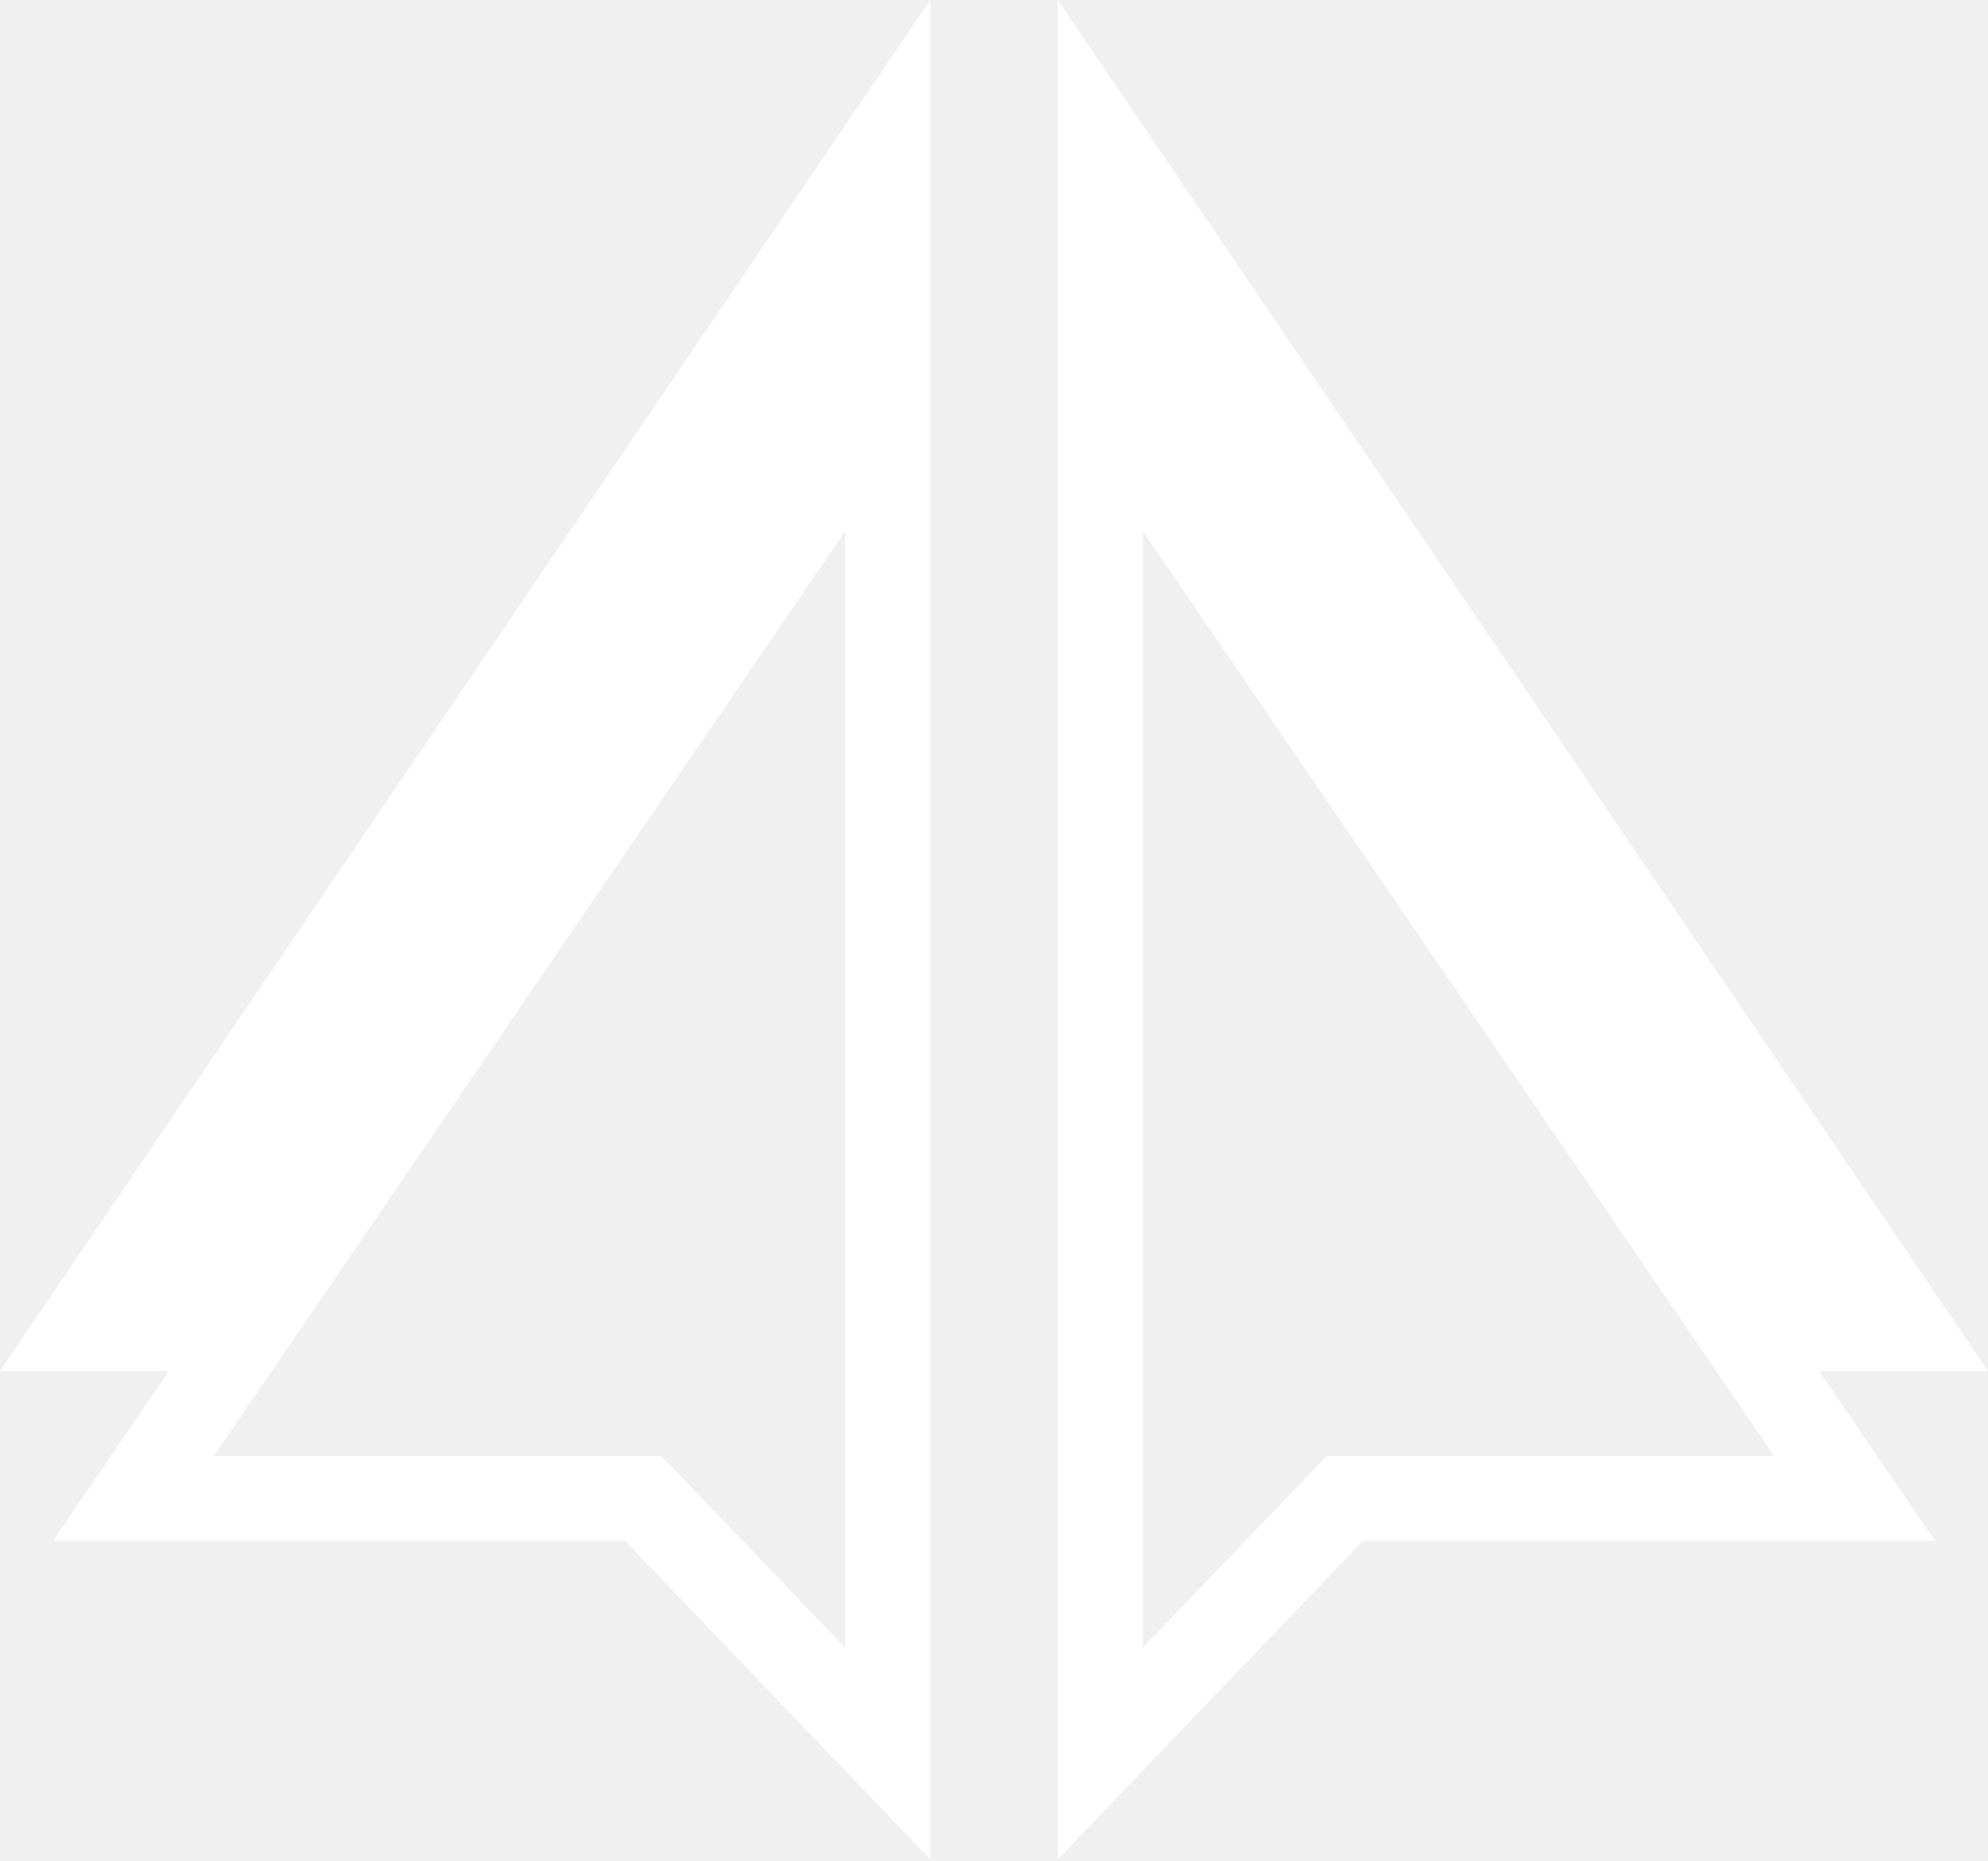
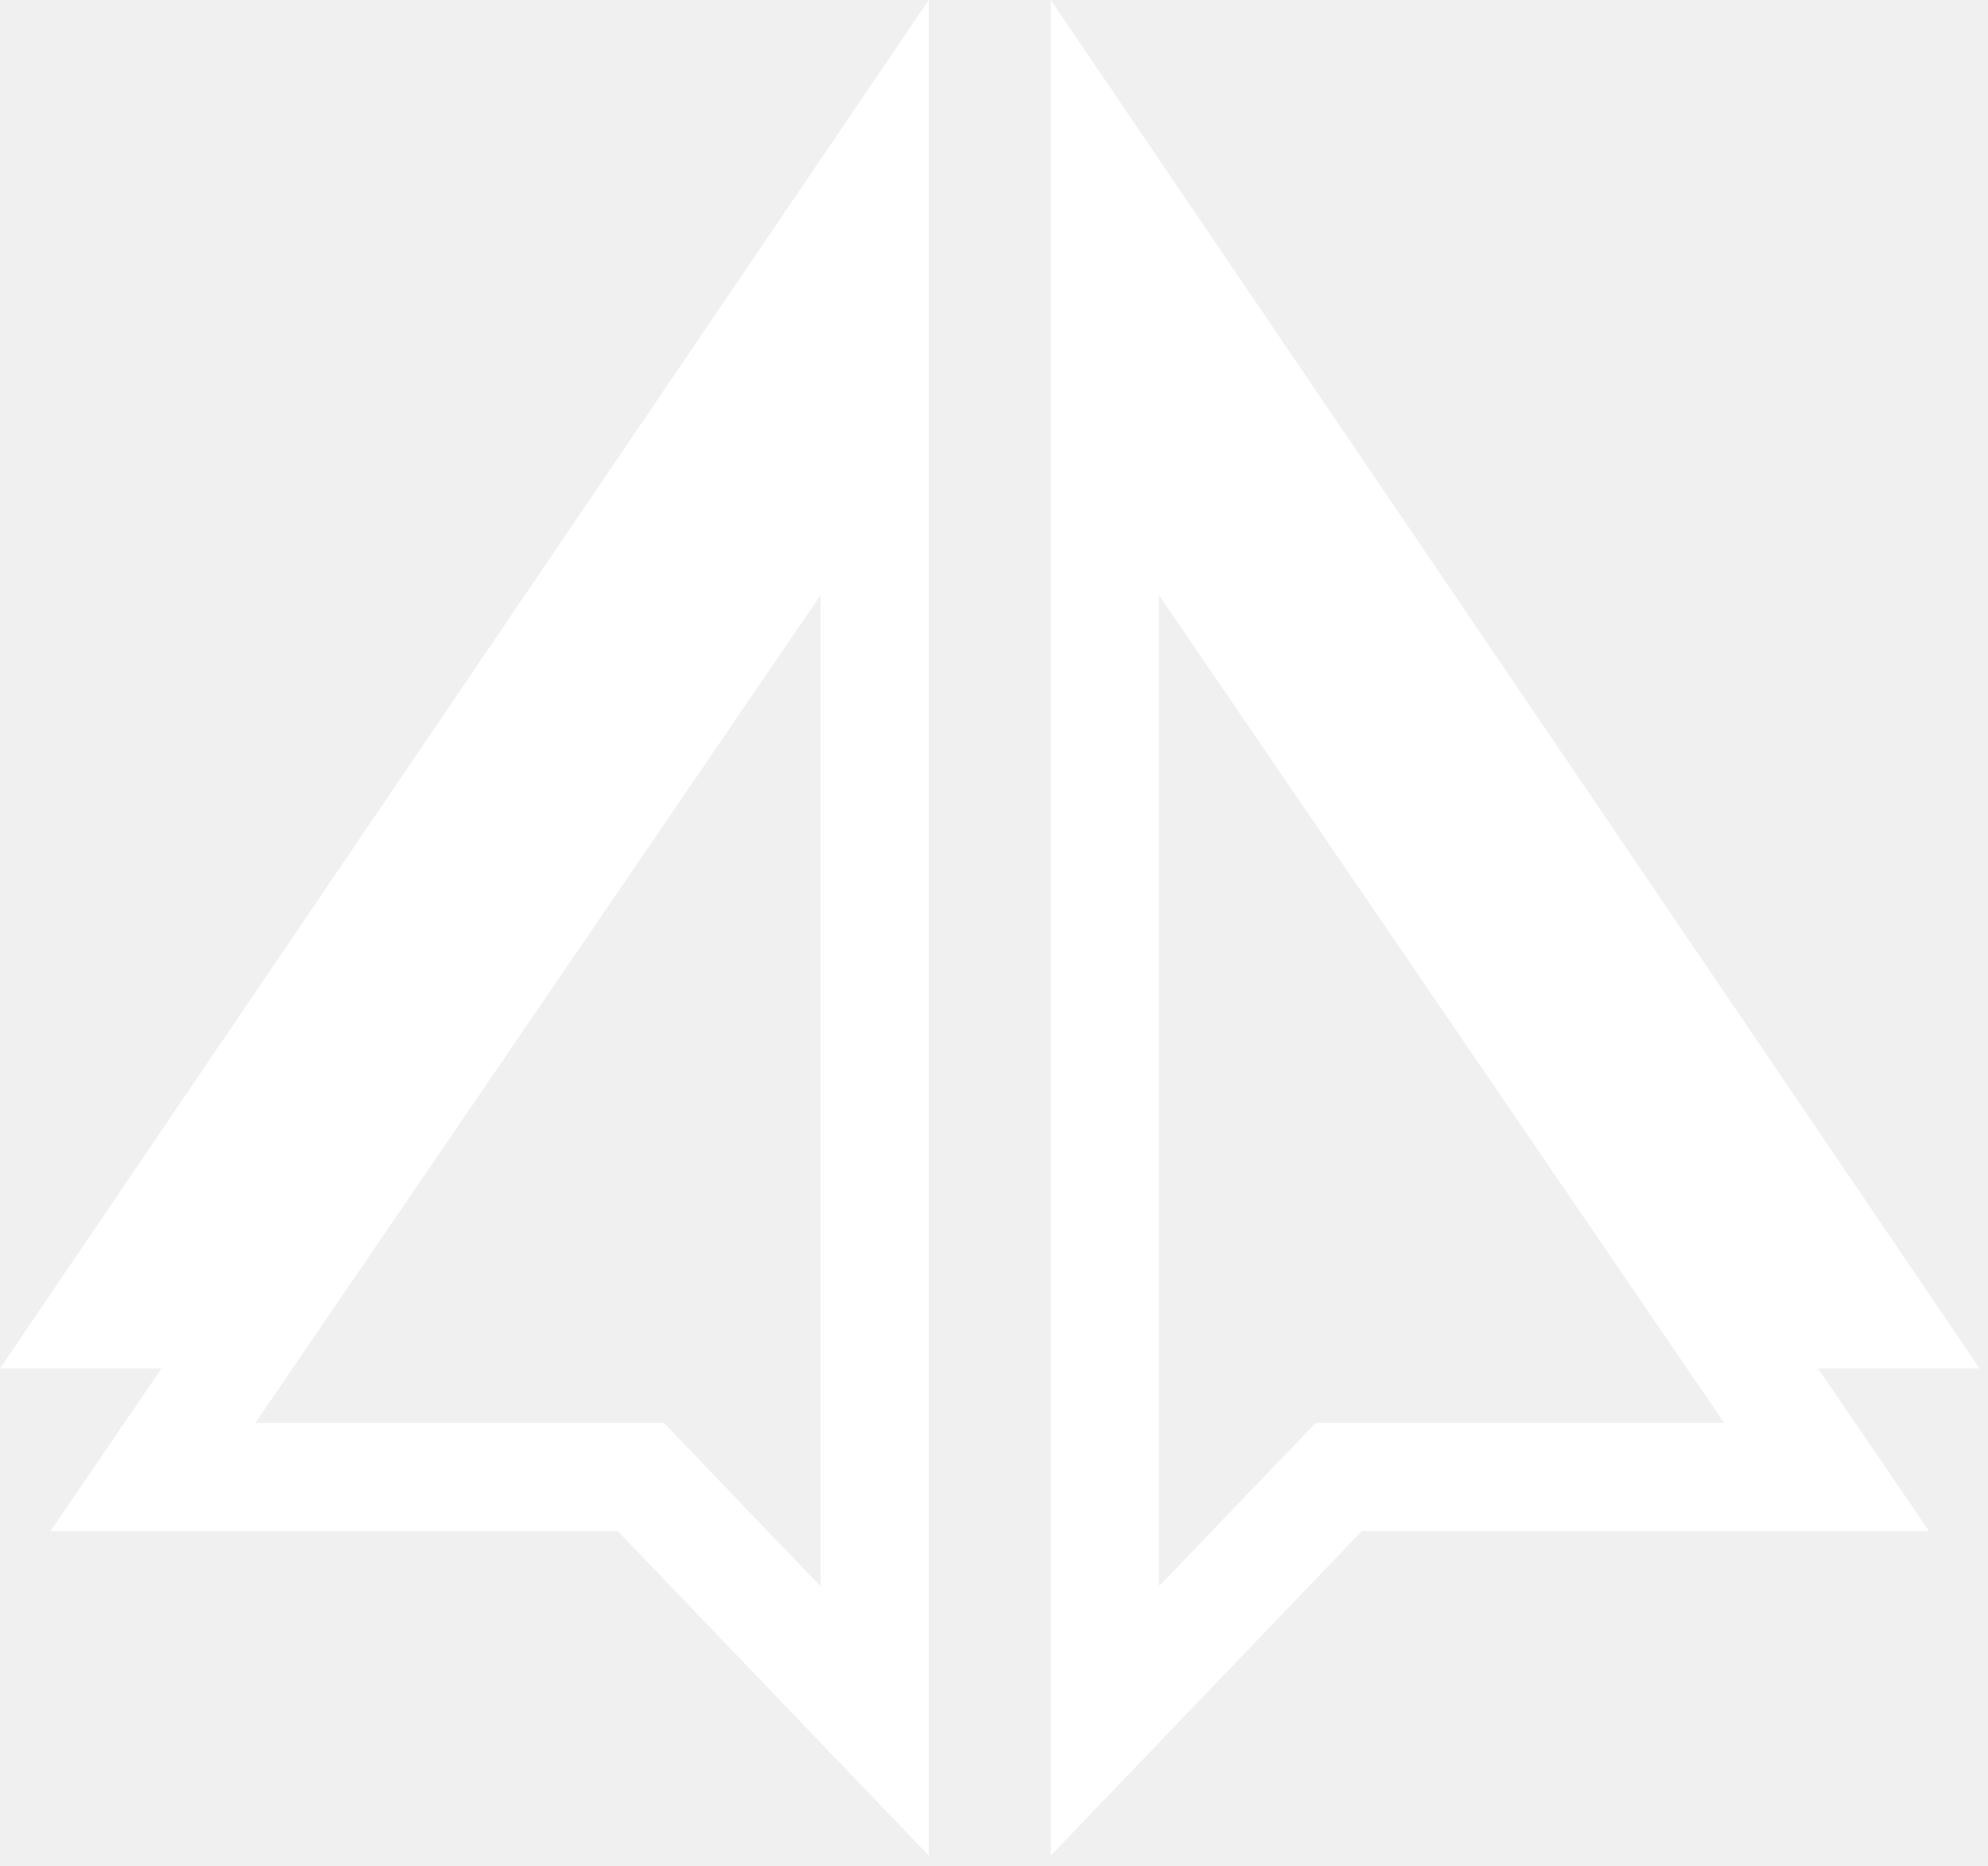
- <svg xmlns="http://www.w3.org/2000/svg" width="1000" height="936" viewBox="0 0 1000 936" fill="none">
-   <path d="M428.862 57.575L22.653 656.199L0 689.581H84.962L49.41 741.656L26.586 775.088H314.496L431.116 896.778L467.93 935.192V668.203H467.931V0L428.862 57.575ZM425.173 828.78L339.055 738.918L332.742 732.331H107.547L425.173 267.076V828.78Z" fill="white" />
-   <path d="M571.138 57.575L977.347 656.199L1000 689.581H915.038L950.589 741.656L973.414 775.088H685.503L568.883 896.778L532.07 935.192V668.203H532.069V0L571.138 57.575ZM574.827 828.78L660.945 738.918L667.257 732.331H892.453L574.827 267.076V828.78Z" fill="white" />
+ <svg xmlns="http://www.w3.org/2000/svg" width="147" height="138" viewBox="0 0 147 138" fill="none">
+   <path d="M61.368 10.773L4.238 94.964L0 101.21H11.942L8.002 106.981L3.731 113.236H45.681L61.789 130.045L68.677 137.232V97.21H68.678V0L61.368 10.773ZM60.677 117.321L50.275 106.469L49.095 105.236H18.88L60.677 44.012V117.321Z" fill="white" />
+   <path d="M85.008 10.773L142.138 94.964L146.376 101.21H134.433L138.373 106.981L142.644 113.236H100.694L84.586 130.045L77.698 137.232V0L85.008 10.773ZM85.698 117.321L96.1 106.469L97.28 105.236H127.495L85.698 44.012V117.321Z" fill="white" />
</svg>
